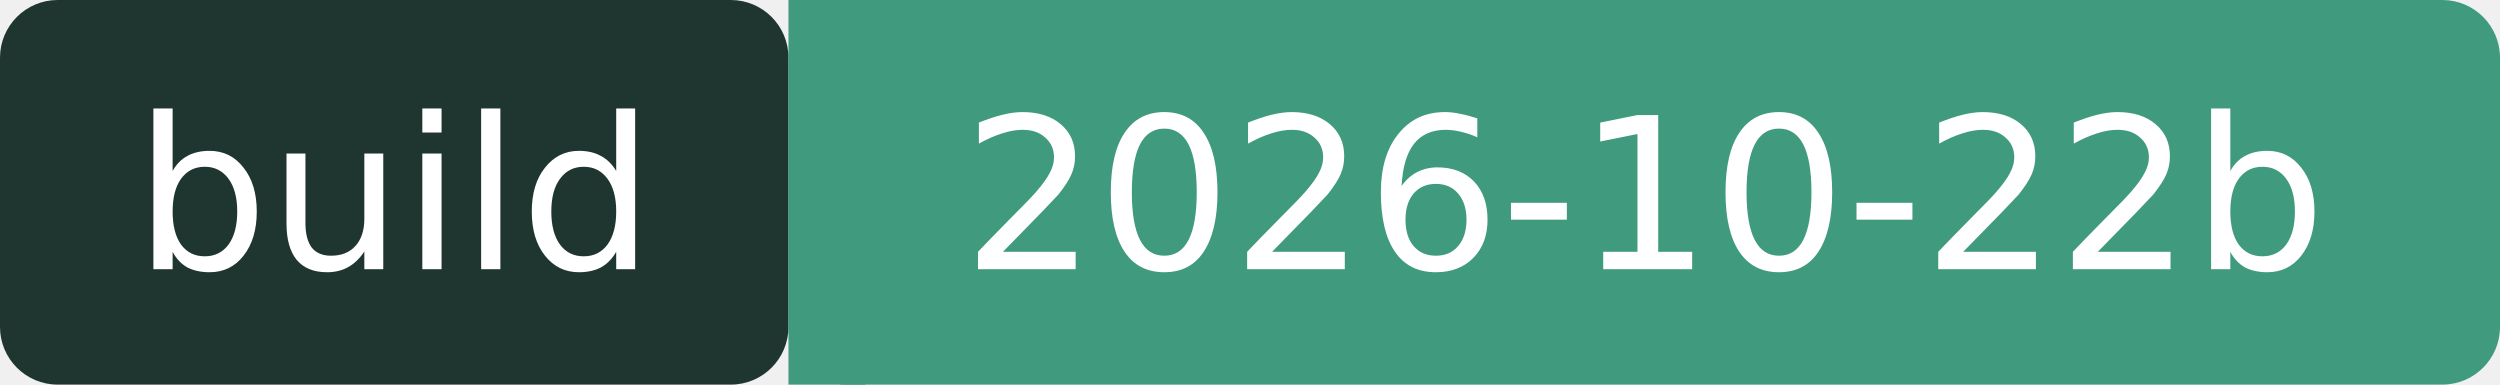
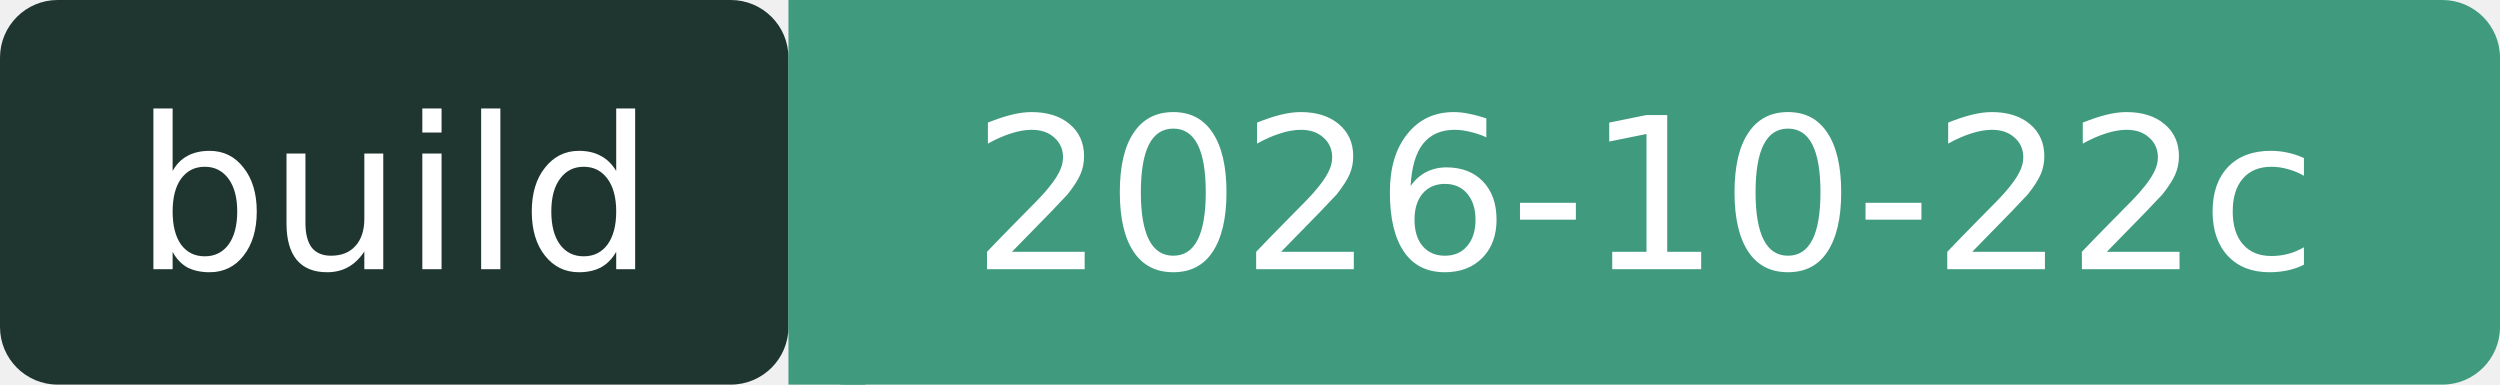
- <svg xmlns="http://www.w3.org/2000/svg" width="130" height="20" role="img" aria-label="build: 2026-10-22b">
+ <svg xmlns="http://www.w3.org/2000/svg" width="130" height="20" role="img" aria-label="build: 2026-10-22c">
  <rect width="41" height="20" rx="3" fill="#1F3630" />
  <rect x="41" width="89" height="20" rx="3" fill="#3F9A7E" />
  <rect x="41" width="4" height="20" fill="#3F9A7E" />
  <g fill="#fff" font-family="Verdana,DejaVu Sans,sans-serif" font-size="11" text-anchor="middle">
    <text x="20.5" y="14">build</text>
-     <text x="85.5" y="14">2026-10-22b</text>
+     <text x="85.5" y="14">2026-10-22c</text>
  </g>
</svg>
